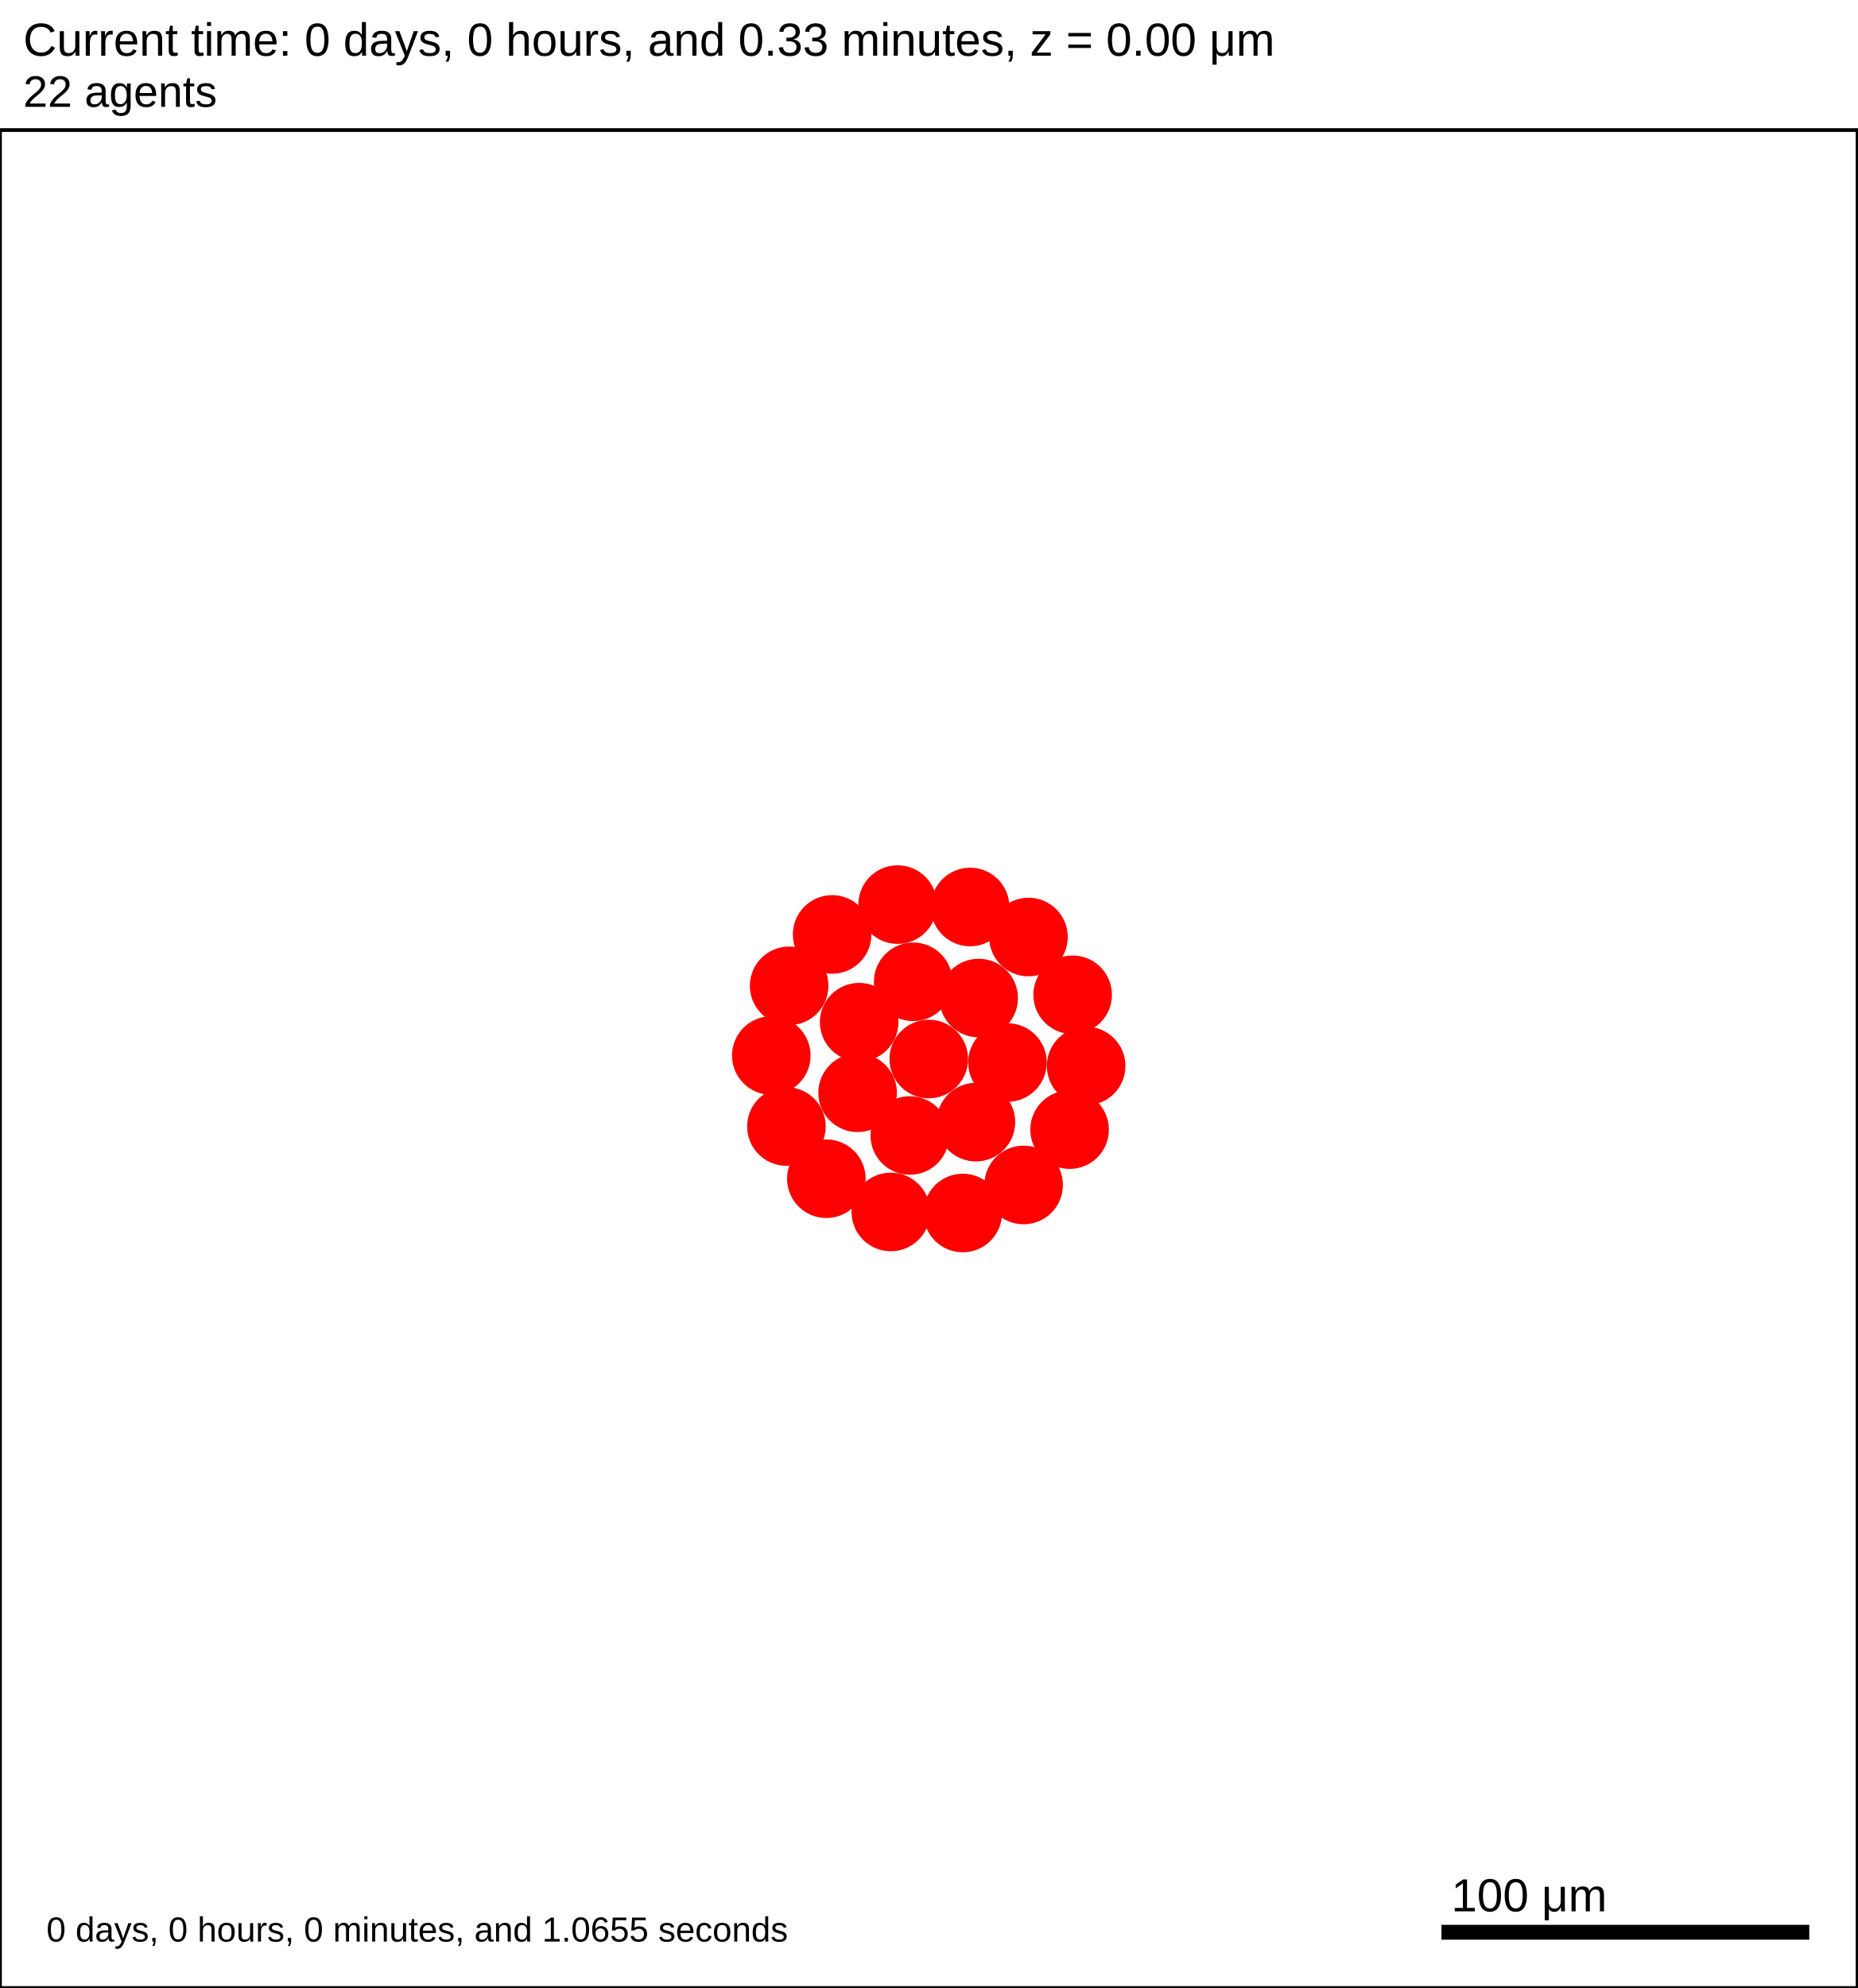
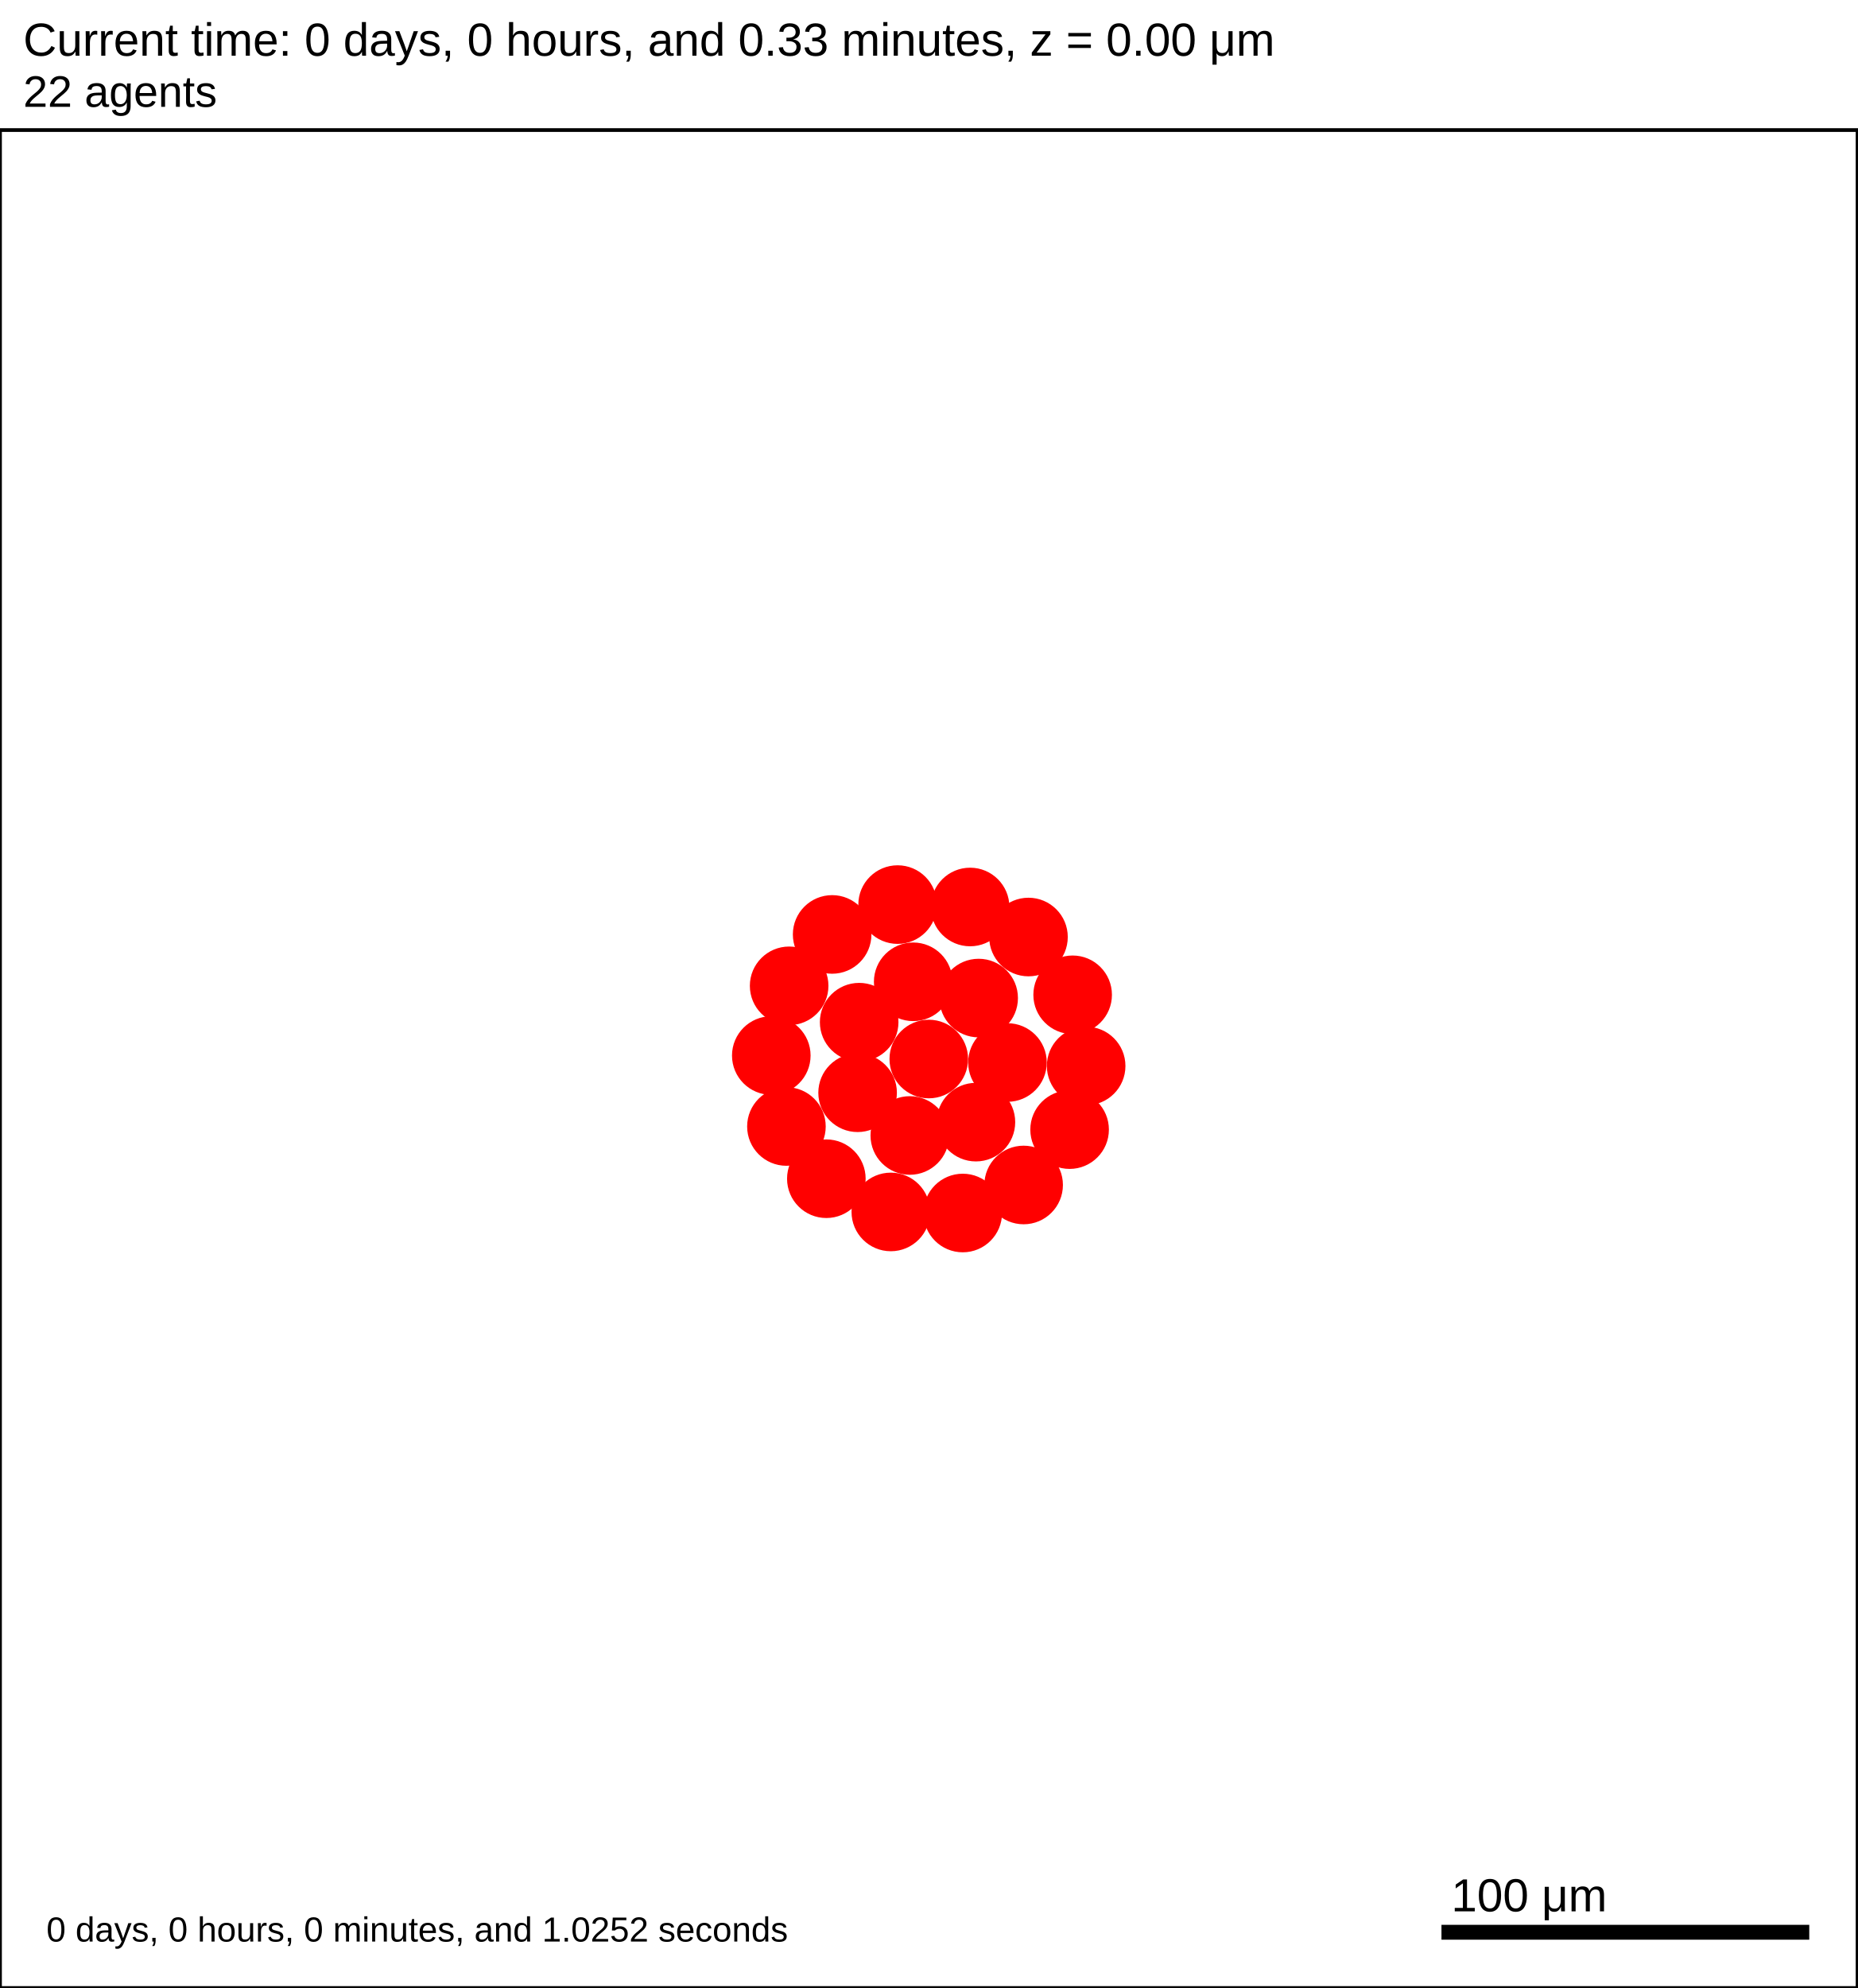
<svg xmlns="http://www.w3.org/2000/svg" version="1.1" width="500" height="535" id="svg2">
  <rect x="0" y="0" width="500" height="535" stroke-width="1" stroke="white" fill="white" />
  <text x="6.25" y="15" font-family="Arial" font-size="12.5" fill="black">
   Current time: 0 days, 0 hours, and 0.33 minutes, z = 0.00 μm
  </text>
  <text x="6.25" y="28.75" font-family="Arial" font-size="11.875" fill="black">
   22 agents
  </text>
  <g id="tissue" transform="translate(0,535) scale(1,-1)">
    <g id="ECM">
  </g>
    <g id="cells">
      <g id="cell0">
        <circle cx="250" cy="250" r="10.326" stroke-width="0.5" stroke="red" fill="red" />
        <circle cx="250" cy="250" r="6.201" stroke-width="0.5" stroke="red" fill="red" />
      </g>
      <g id="cell1">
        <circle cx="230.842" cy="240.923" r="10.326" stroke-width="0.5" stroke="red" fill="red" />
        <circle cx="230.842" cy="240.923" r="6.201" stroke-width="0.5" stroke="red" fill="red" />
      </g>
      <g id="cell2">
        <circle cx="263.426" cy="266.406" r="10.326" stroke-width="0.5" stroke="red" fill="red" />
        <circle cx="263.426" cy="266.406" r="6.201" stroke-width="0.5" stroke="red" fill="red" />
      </g>
      <g id="cell3">
        <circle cx="244.892" cy="229.425" r="10.326" stroke-width="0.5" stroke="red" fill="red" />
        <circle cx="244.892" cy="229.425" r="6.201" stroke-width="0.5" stroke="red" fill="red" />
      </g>
      <g id="cell4">
        <circle cx="245.806" cy="270.781" r="10.326" stroke-width="0.5" stroke="red" fill="red" />
        <circle cx="245.806" cy="270.781" r="6.201" stroke-width="0.5" stroke="red" fill="red" />
      </g>
      <g id="cell5">
        <circle cx="262.688" cy="233.016" r="10.326" stroke-width="0.5" stroke="red" fill="red" />
        <circle cx="262.688" cy="233.016" r="6.201" stroke-width="0.5" stroke="red" fill="red" />
      </g>
      <g id="cell6">
        <circle cx="231.262" cy="259.916" r="10.326" stroke-width="0.5" stroke="red" fill="red" />
        <circle cx="231.262" cy="259.916" r="6.201" stroke-width="0.5" stroke="red" fill="red" />
      </g>
      <g id="cell7">
        <circle cx="271.179" cy="249.063" r="10.326" stroke-width="0.5" stroke="red" fill="red" />
        <circle cx="271.179" cy="249.063" r="6.201" stroke-width="0.5" stroke="red" fill="red" />
      </g>
      <g id="cell8">
        <circle cx="259.148" cy="208.561" r="10.326" stroke-width="0.5" stroke="red" fill="red" />
        <circle cx="259.148" cy="208.561" r="6.201" stroke-width="0.5" stroke="red" fill="red" />
      </g>
      <g id="cell9">
        <circle cx="211.683" cy="231.845" r="10.326" stroke-width="0.5" stroke="red" fill="red" />
        <circle cx="211.683" cy="231.845" r="6.201" stroke-width="0.5" stroke="red" fill="red" />
      </g>
      <g id="cell10">
        <circle cx="223.989" cy="283.53" r="10.326" stroke-width="0.5" stroke="red" fill="red" />
        <circle cx="223.989" cy="283.53" r="6.201" stroke-width="0.5" stroke="red" fill="red" />
      </g>
      <g id="cell11">
-         <circle cx="276.837" cy="282.833" r="10.326" stroke-width="0.5" stroke="red" fill="red" />
-         <circle cx="276.837" cy="282.833" r="6.201" stroke-width="0.5" stroke="red" fill="red" />
+         <circle cx="276.838" cy="282.832" r="10.326" stroke-width="0.5" stroke="red" fill="red" />
+         <circle cx="276.838" cy="282.832" r="6.201" stroke-width="0.5" stroke="red" fill="red" />
      </g>
      <g id="cell12">
        <circle cx="287.906" cy="231.002" r="10.326" stroke-width="0.5" stroke="red" fill="red" />
        <circle cx="287.906" cy="231.002" r="6.201" stroke-width="0.5" stroke="red" fill="red" />
      </g>
      <g id="cell13">
        <circle cx="239.783" cy="208.849" r="10.326" stroke-width="0.5" stroke="red" fill="red" />
        <circle cx="239.783" cy="208.849" r="6.201" stroke-width="0.5" stroke="red" fill="red" />
      </g>
      <g id="cell14">
        <circle cx="207.61" cy="250.938" r="10.326" stroke-width="0.5" stroke="red" fill="red" />
        <circle cx="207.61" cy="250.938" r="6.201" stroke-width="0.5" stroke="red" fill="red" />
      </g>
      <g id="cell15">
        <circle cx="241.613" cy="291.562" r="10.326" stroke-width="0.5" stroke="red" fill="red" />
        <circle cx="241.613" cy="291.562" r="6.201" stroke-width="0.5" stroke="red" fill="red" />
      </g>
      <g id="cell16">
        <circle cx="288.725" cy="267.282" r="10.326" stroke-width="0.5" stroke="red" fill="red" />
        <circle cx="288.725" cy="267.282" r="6.201" stroke-width="0.5" stroke="red" fill="red" />
      </g>
      <g id="cell17">
        <circle cx="275.531" cy="216.104" r="10.326" stroke-width="0.5" stroke="red" fill="red" />
        <circle cx="275.531" cy="216.104" r="6.201" stroke-width="0.5" stroke="red" fill="red" />
      </g>
      <g id="cell18">
        <circle cx="222.428" cy="217.789" r="10.326" stroke-width="0.5" stroke="red" fill="red" />
        <circle cx="222.428" cy="217.789" r="6.201" stroke-width="0.5" stroke="red" fill="red" />
      </g>
      <g id="cell19">
        <circle cx="212.413" cy="269.699" r="10.326" stroke-width="0.5" stroke="red" fill="red" />
        <circle cx="212.413" cy="269.699" r="6.201" stroke-width="0.5" stroke="red" fill="red" />
      </g>
      <g id="cell20">
        <circle cx="261.124" cy="290.915" r="10.326" stroke-width="0.5" stroke="red" fill="red" />
        <circle cx="261.124" cy="290.915" r="6.201" stroke-width="0.5" stroke="red" fill="red" />
      </g>
      <g id="cell21">
        <circle cx="292.359" cy="248.125" r="10.326" stroke-width="0.5" stroke="red" fill="red" />
        <circle cx="292.359" cy="248.125" r="6.201" stroke-width="0.5" stroke="red" fill="red" />
      </g>
    </g>
  </g>
  <rect x="387.5" y="517.5" width="100" height="5" stroke-width="1" stroke="rgb(255,255,255)" fill="rgb(0,0,0)" />
  <text x="390.625" y="514.375" font-family="Arial" font-size="12.5" fill="black">
   100 μm
  </text>
  <text x="12.5" y="522.5" font-family="Arial" font-size="9.375" fill="black">
-    0 days, 0 hours, 0 minutes, and 1.0655 seconds
+    0 days, 0 hours, 0 minutes, and 1.0252 seconds
  </text>
  <rect x="0" y="35" width="500" height="500" stroke-width="1" stroke="rgb(0,0,0)" fill="none" />
</svg>
